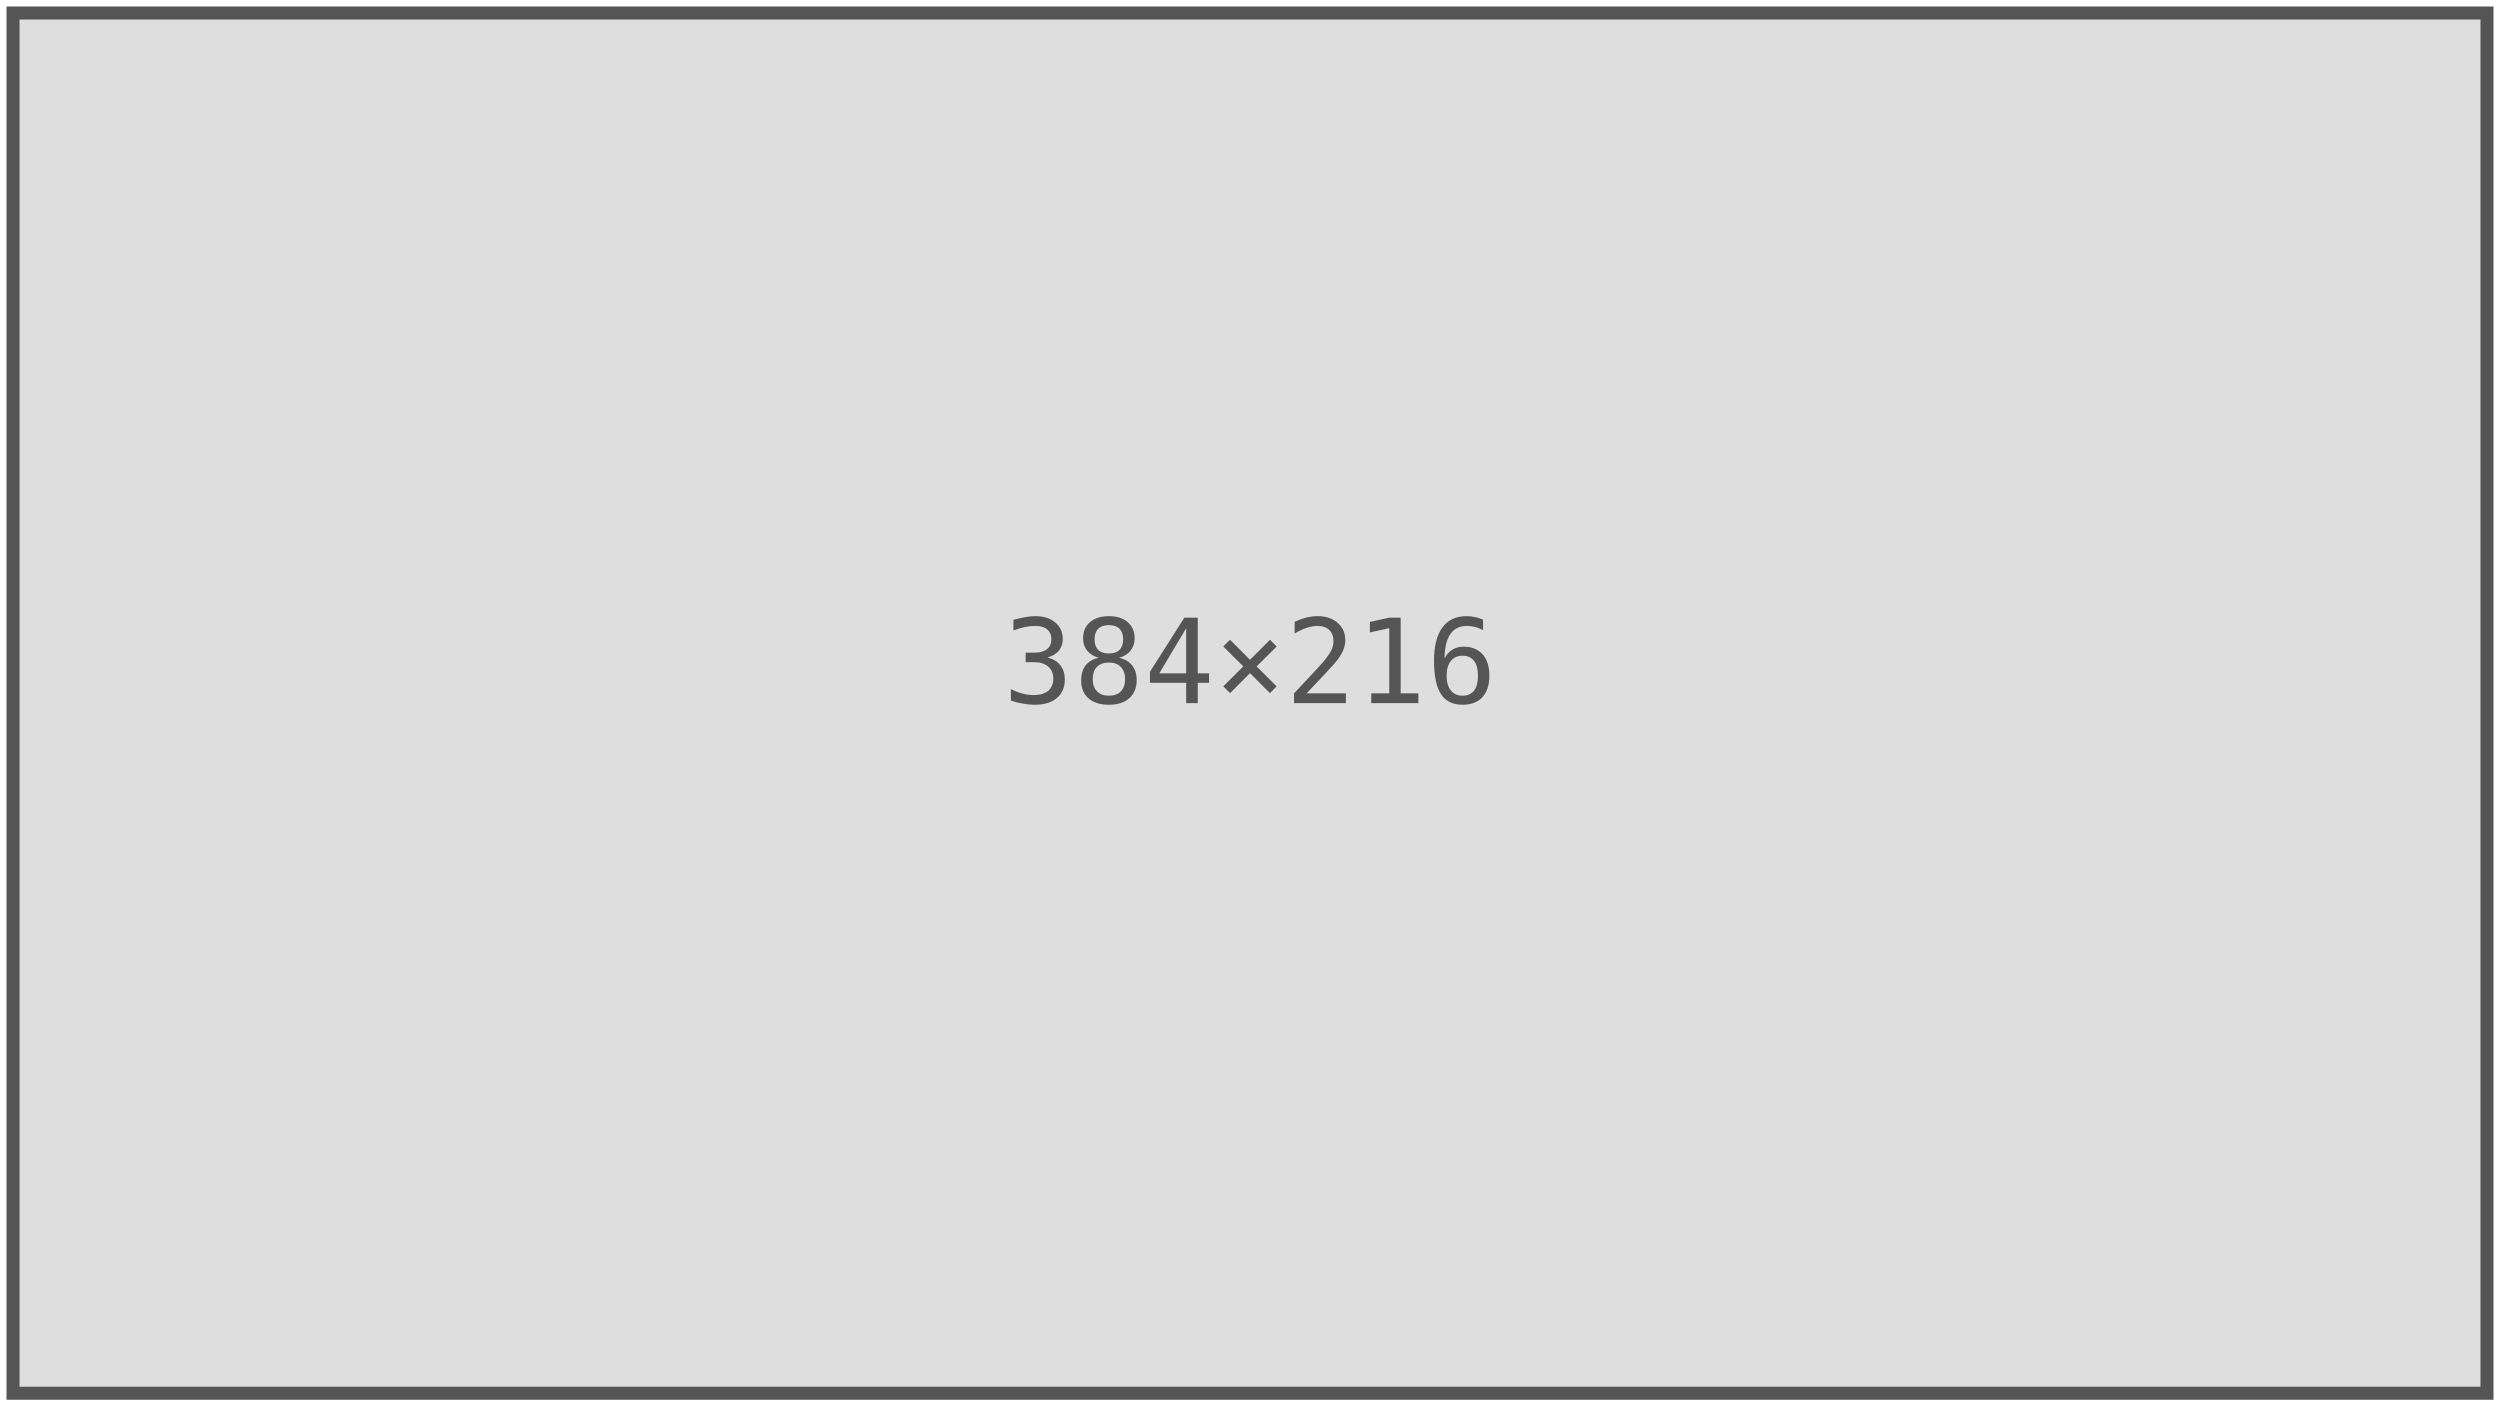
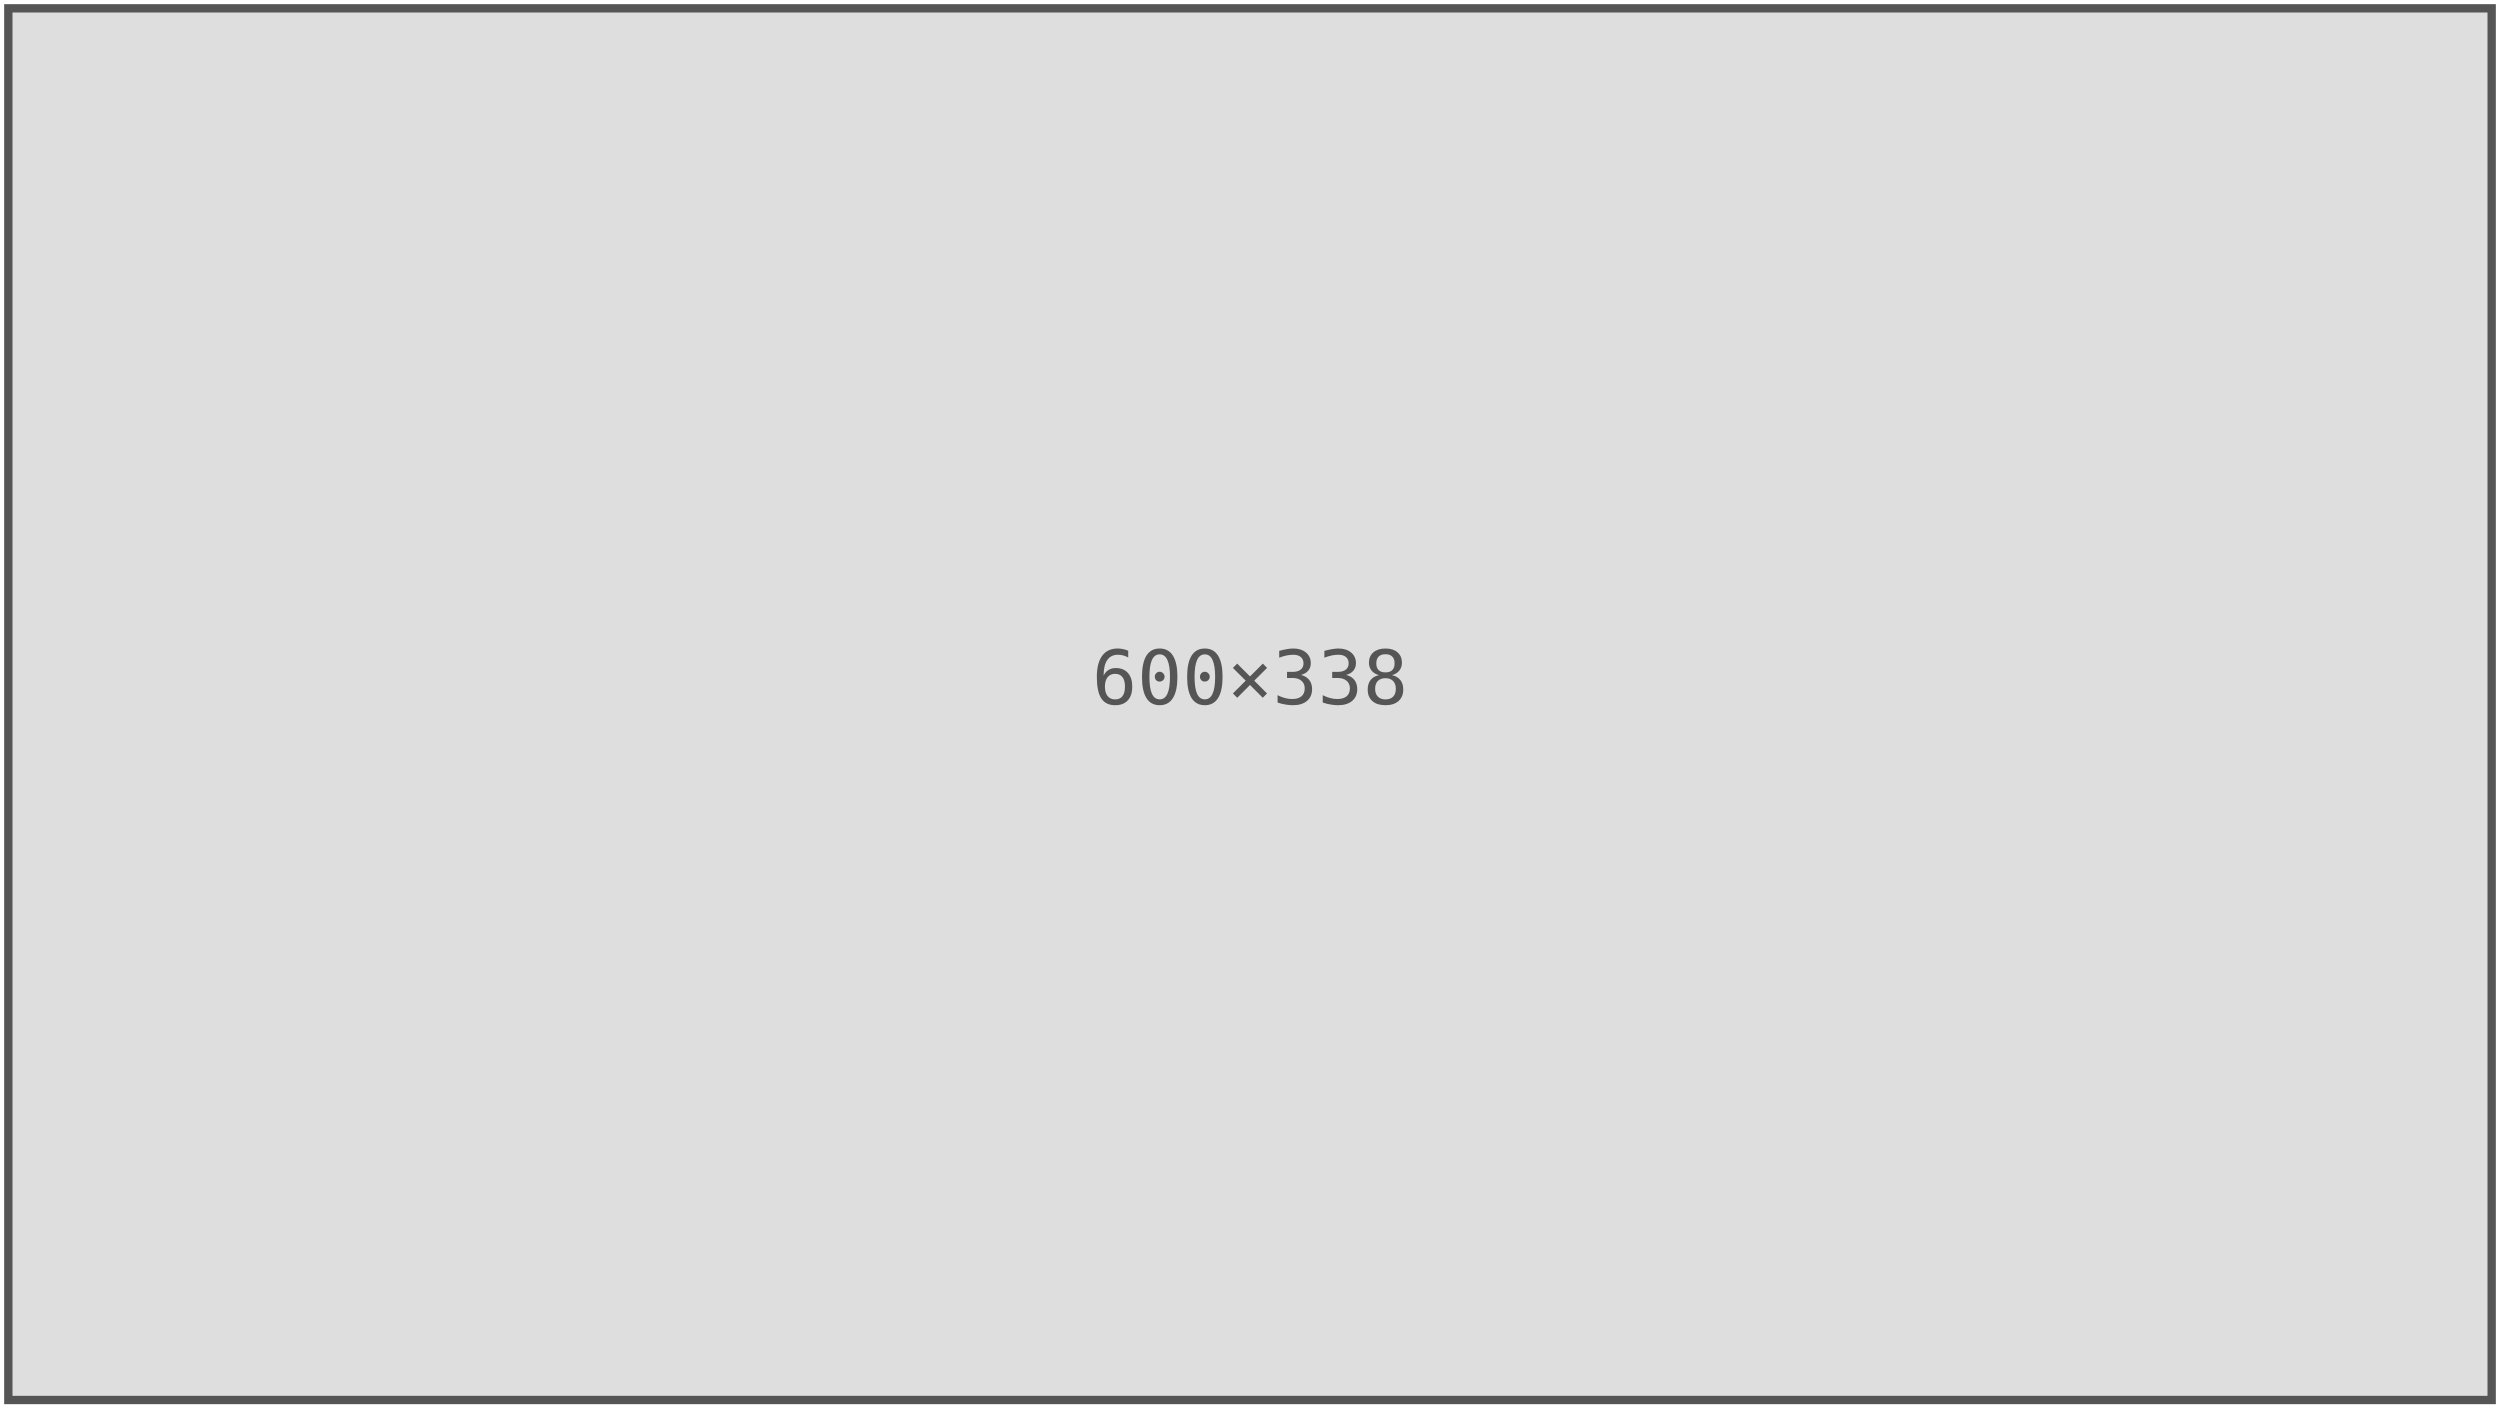
- <svg xmlns="http://www.w3.org/2000/svg" width="384" height="216">
-   <rect x="2" y="2" width="380" height="212" style="fill:#DEDEDE;stroke:#555555;stroke-width:2" />
-   <text x="50%" y="50%" font-size="18" text-anchor="middle" alignment-baseline="middle" font-family="monospace, sans-serif" fill="#555555">384×216</text>
+ <svg xmlns="http://www.w3.org/2000/svg" width="600" height="338">
+   <rect x="2" y="2" width="596" height="334" style="fill:#DEDEDE;stroke:#555555;stroke-width:2" />
+   <text x="50%" y="50%" font-size="18" text-anchor="middle" alignment-baseline="middle" font-family="monospace, sans-serif" fill="#555555">600×338</text>
</svg>
